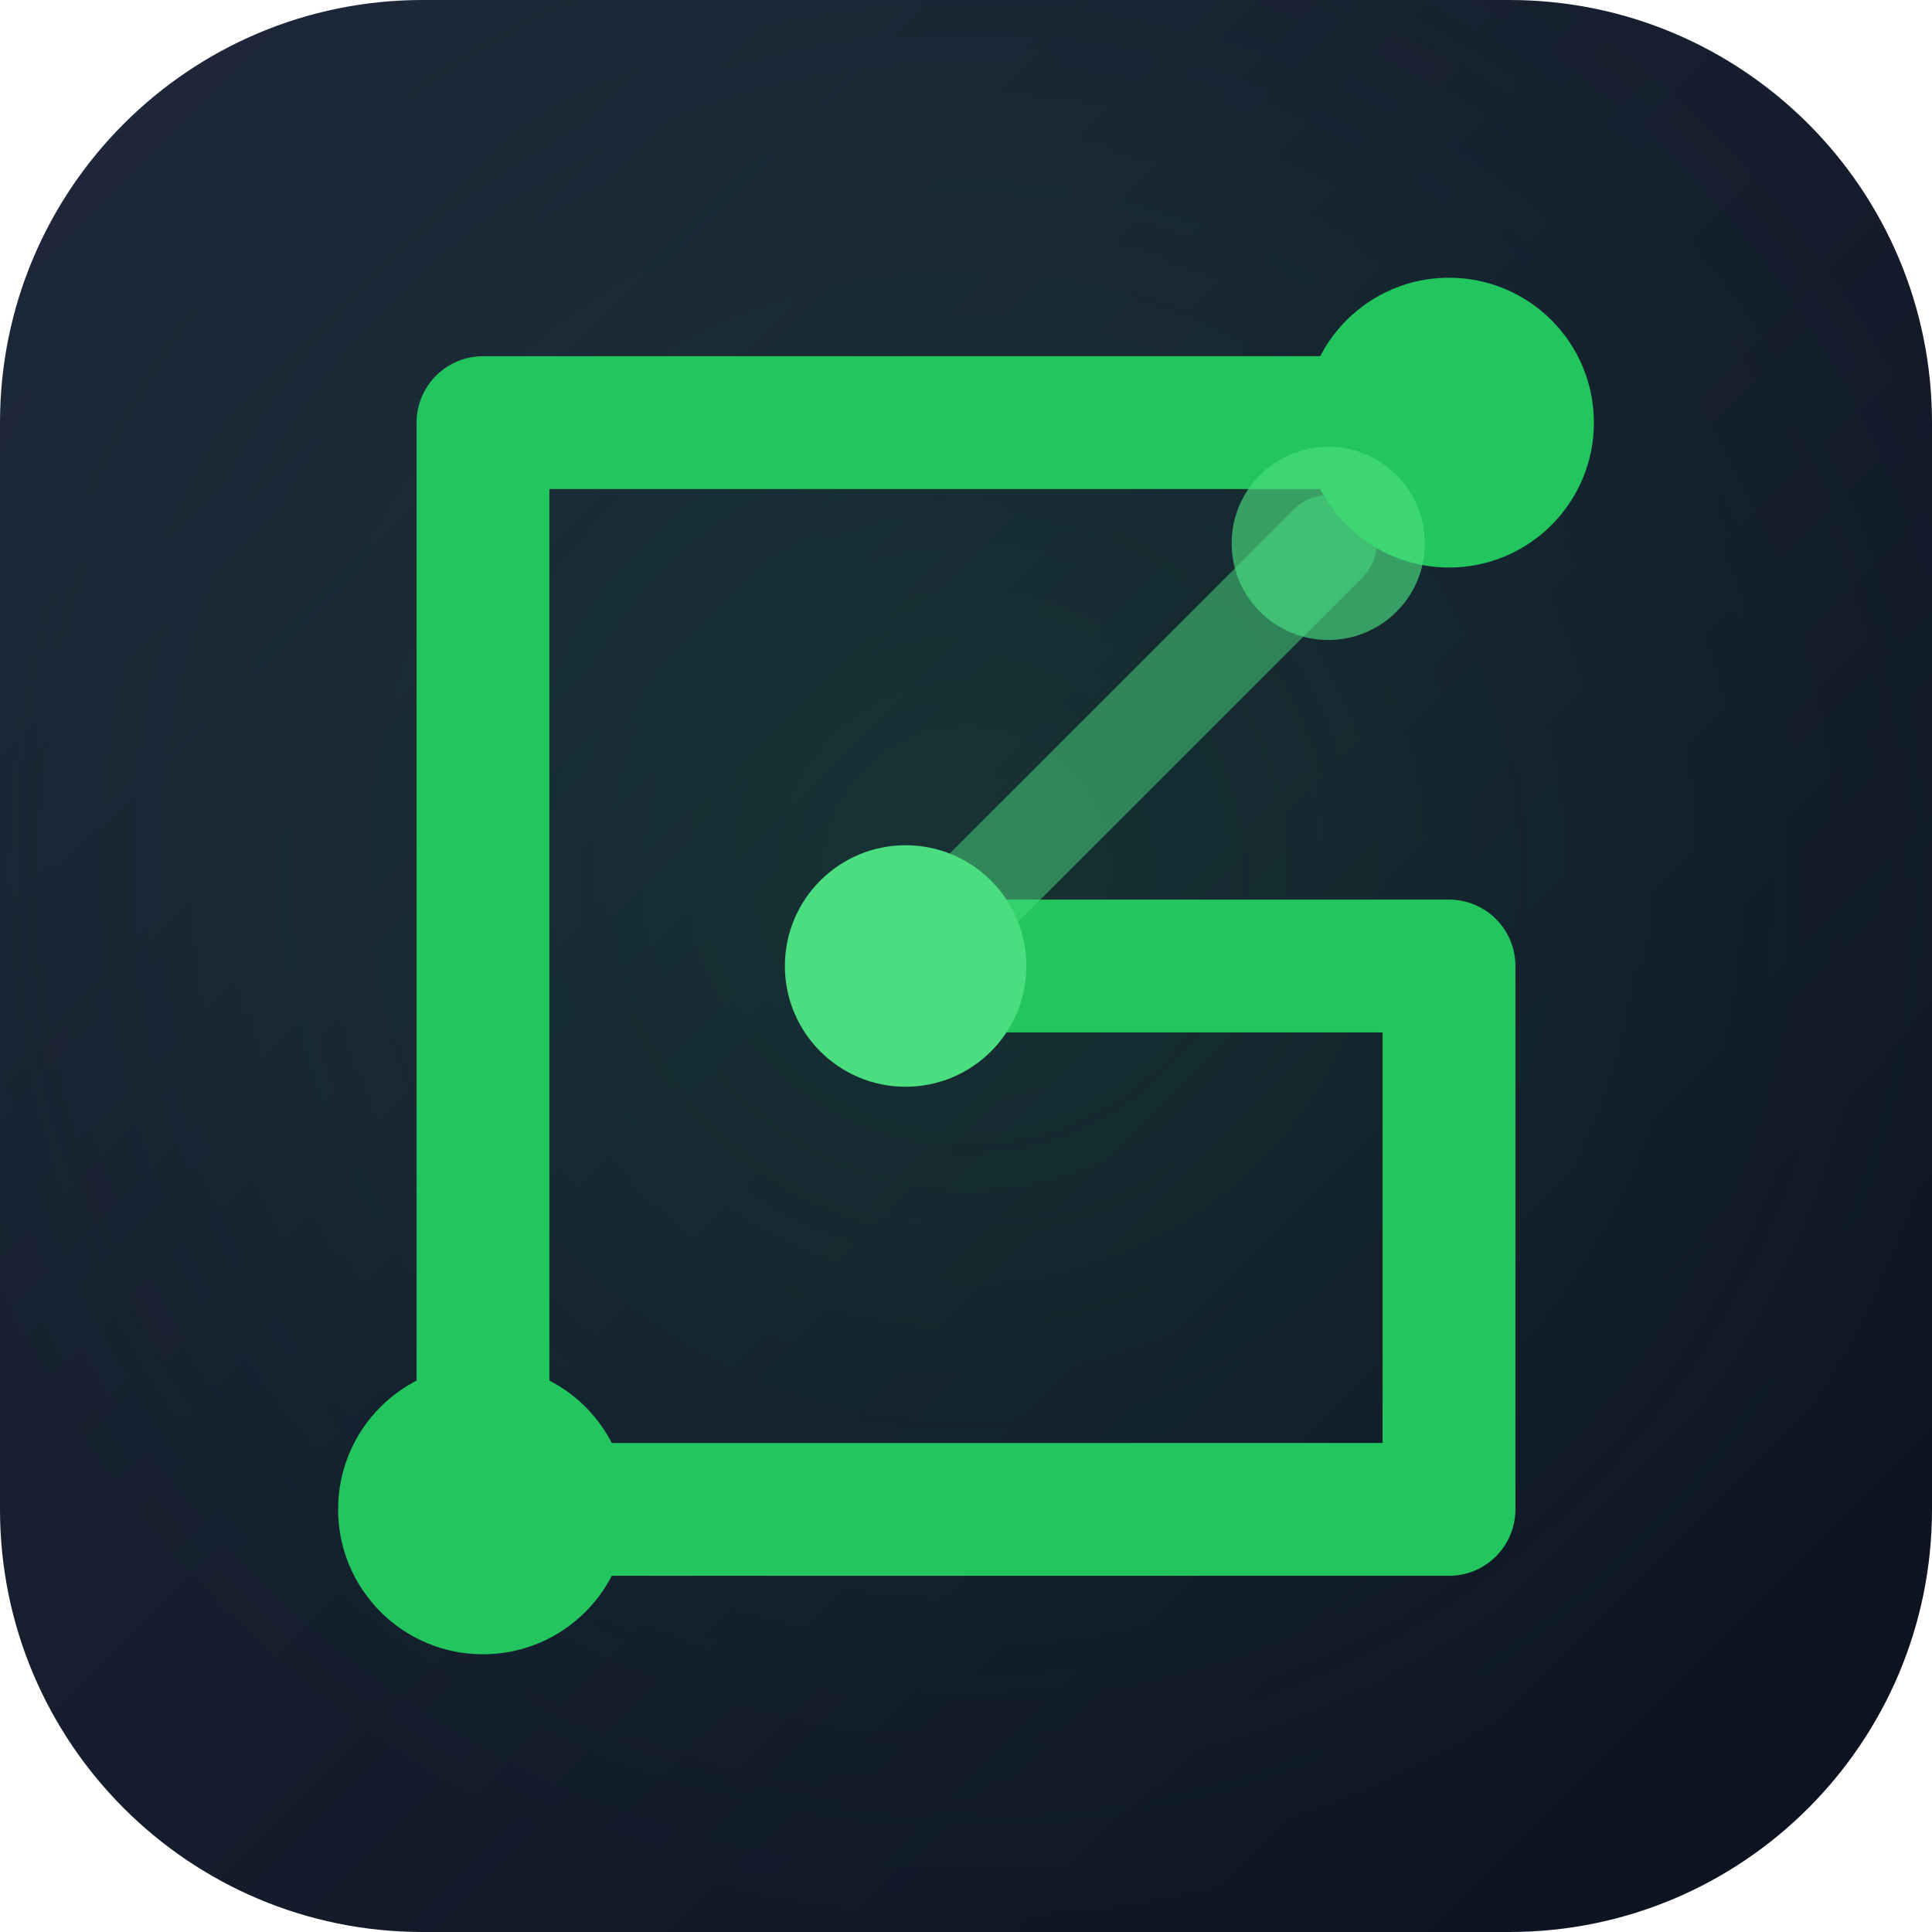
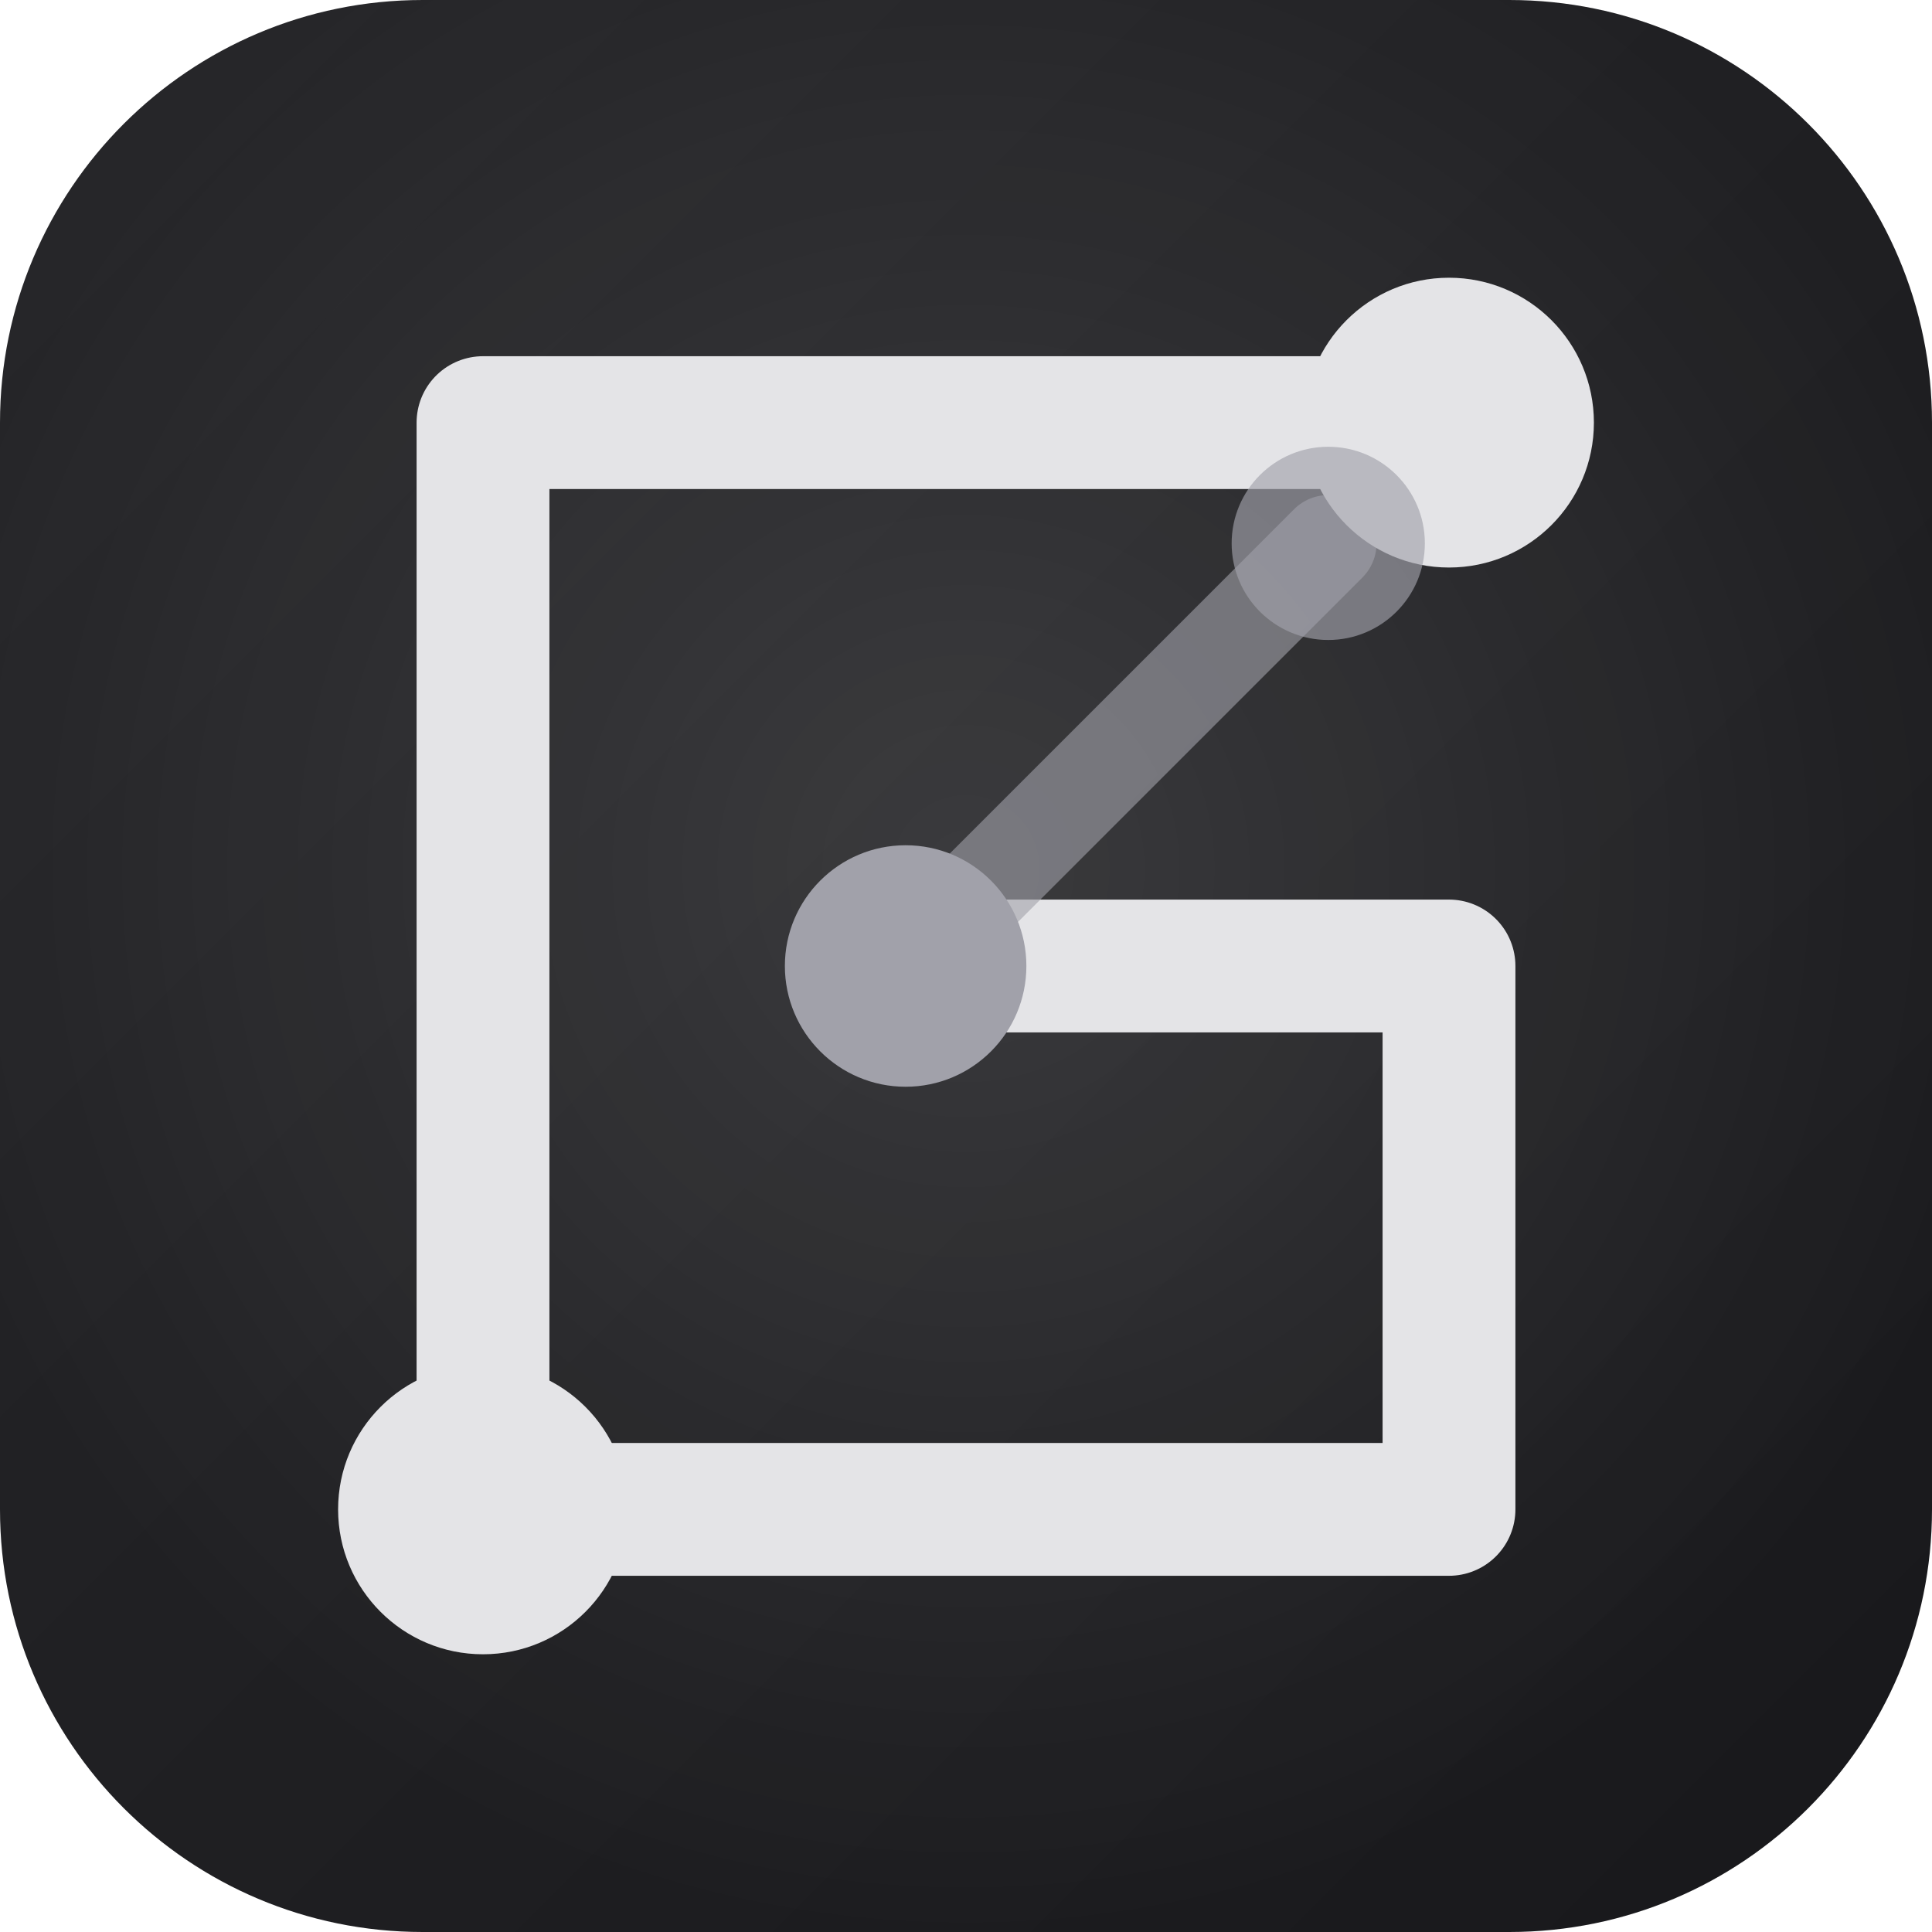
<svg xmlns="http://www.w3.org/2000/svg" viewBox="0 0 32 32">
  <defs>
    <linearGradient id="bg" x1="0" y1="0" x2="32" y2="32" gradientUnits="userSpaceOnUse">
-       <stop offset="0%" stop-color="#1e293b" />
-       <stop offset="100%" stop-color="#0b1220" />
+       <stop offset="0%" stop-color="#27272a" />
+       <stop offset="100%" stop-color="#18181b" />
    </linearGradient>
    <radialGradient id="glow" cx="50%" cy="45%" r="55%">
-       <stop offset="0%" stop-color="#22c55e" stop-opacity="0.12" />
-       <stop offset="100%" stop-color="#22c55e" stop-opacity="0" />
+       <stop offset="0%" stop-color="#ffffff" stop-opacity="0.12" />
+       <stop offset="100%" stop-color="#ffffff" stop-opacity="0" />
    </radialGradient>
  </defs>
  <rect width="32" height="32" rx="7" fill="url(#bg)" />
  <rect width="32" height="32" rx="7" fill="url(#glow)" />
-   <path d="M24,7 L8,7 L8,25 L24,25 L24,16 L15,16" stroke="#22c55e" stroke-width="2.2" fill="none" stroke-linecap="round" stroke-linejoin="round" />
-   <line x1="15" y1="16" x2="22" y2="9" stroke="#4ade80" stroke-width="1.6" stroke-linecap="round" opacity="0.5" />
-   <circle cx="24" cy="7" r="2.4" fill="#22c55e" />
-   <circle cx="8" cy="25" r="2.4" fill="#22c55e" />
-   <circle cx="15" cy="16" r="2.0" fill="#4ade80" />
-   <circle cx="22" cy="9" r="1.6" fill="#4ade80" opacity="0.65" />
+   <path d="M24,7 L8,7 L8,25 L24,25 L24,16 L15,16" stroke="#e4e4e7" stroke-width="2.2" fill="none" stroke-linecap="round" stroke-linejoin="round" />
+   <line x1="15" y1="16" x2="22" y2="9" stroke="#a1a1aa" stroke-width="1.6" stroke-linecap="round" opacity="0.6" />
+   <circle cx="24" cy="7" r="2.4" fill="#e4e4e7" />
+   <circle cx="8" cy="25" r="2.4" fill="#e4e4e7" />
+   <circle cx="15" cy="16" r="2.0" fill="#a1a1aa" />
+   <circle cx="22" cy="9" r="1.6" fill="#a1a1aa" opacity="0.65" />
</svg>
